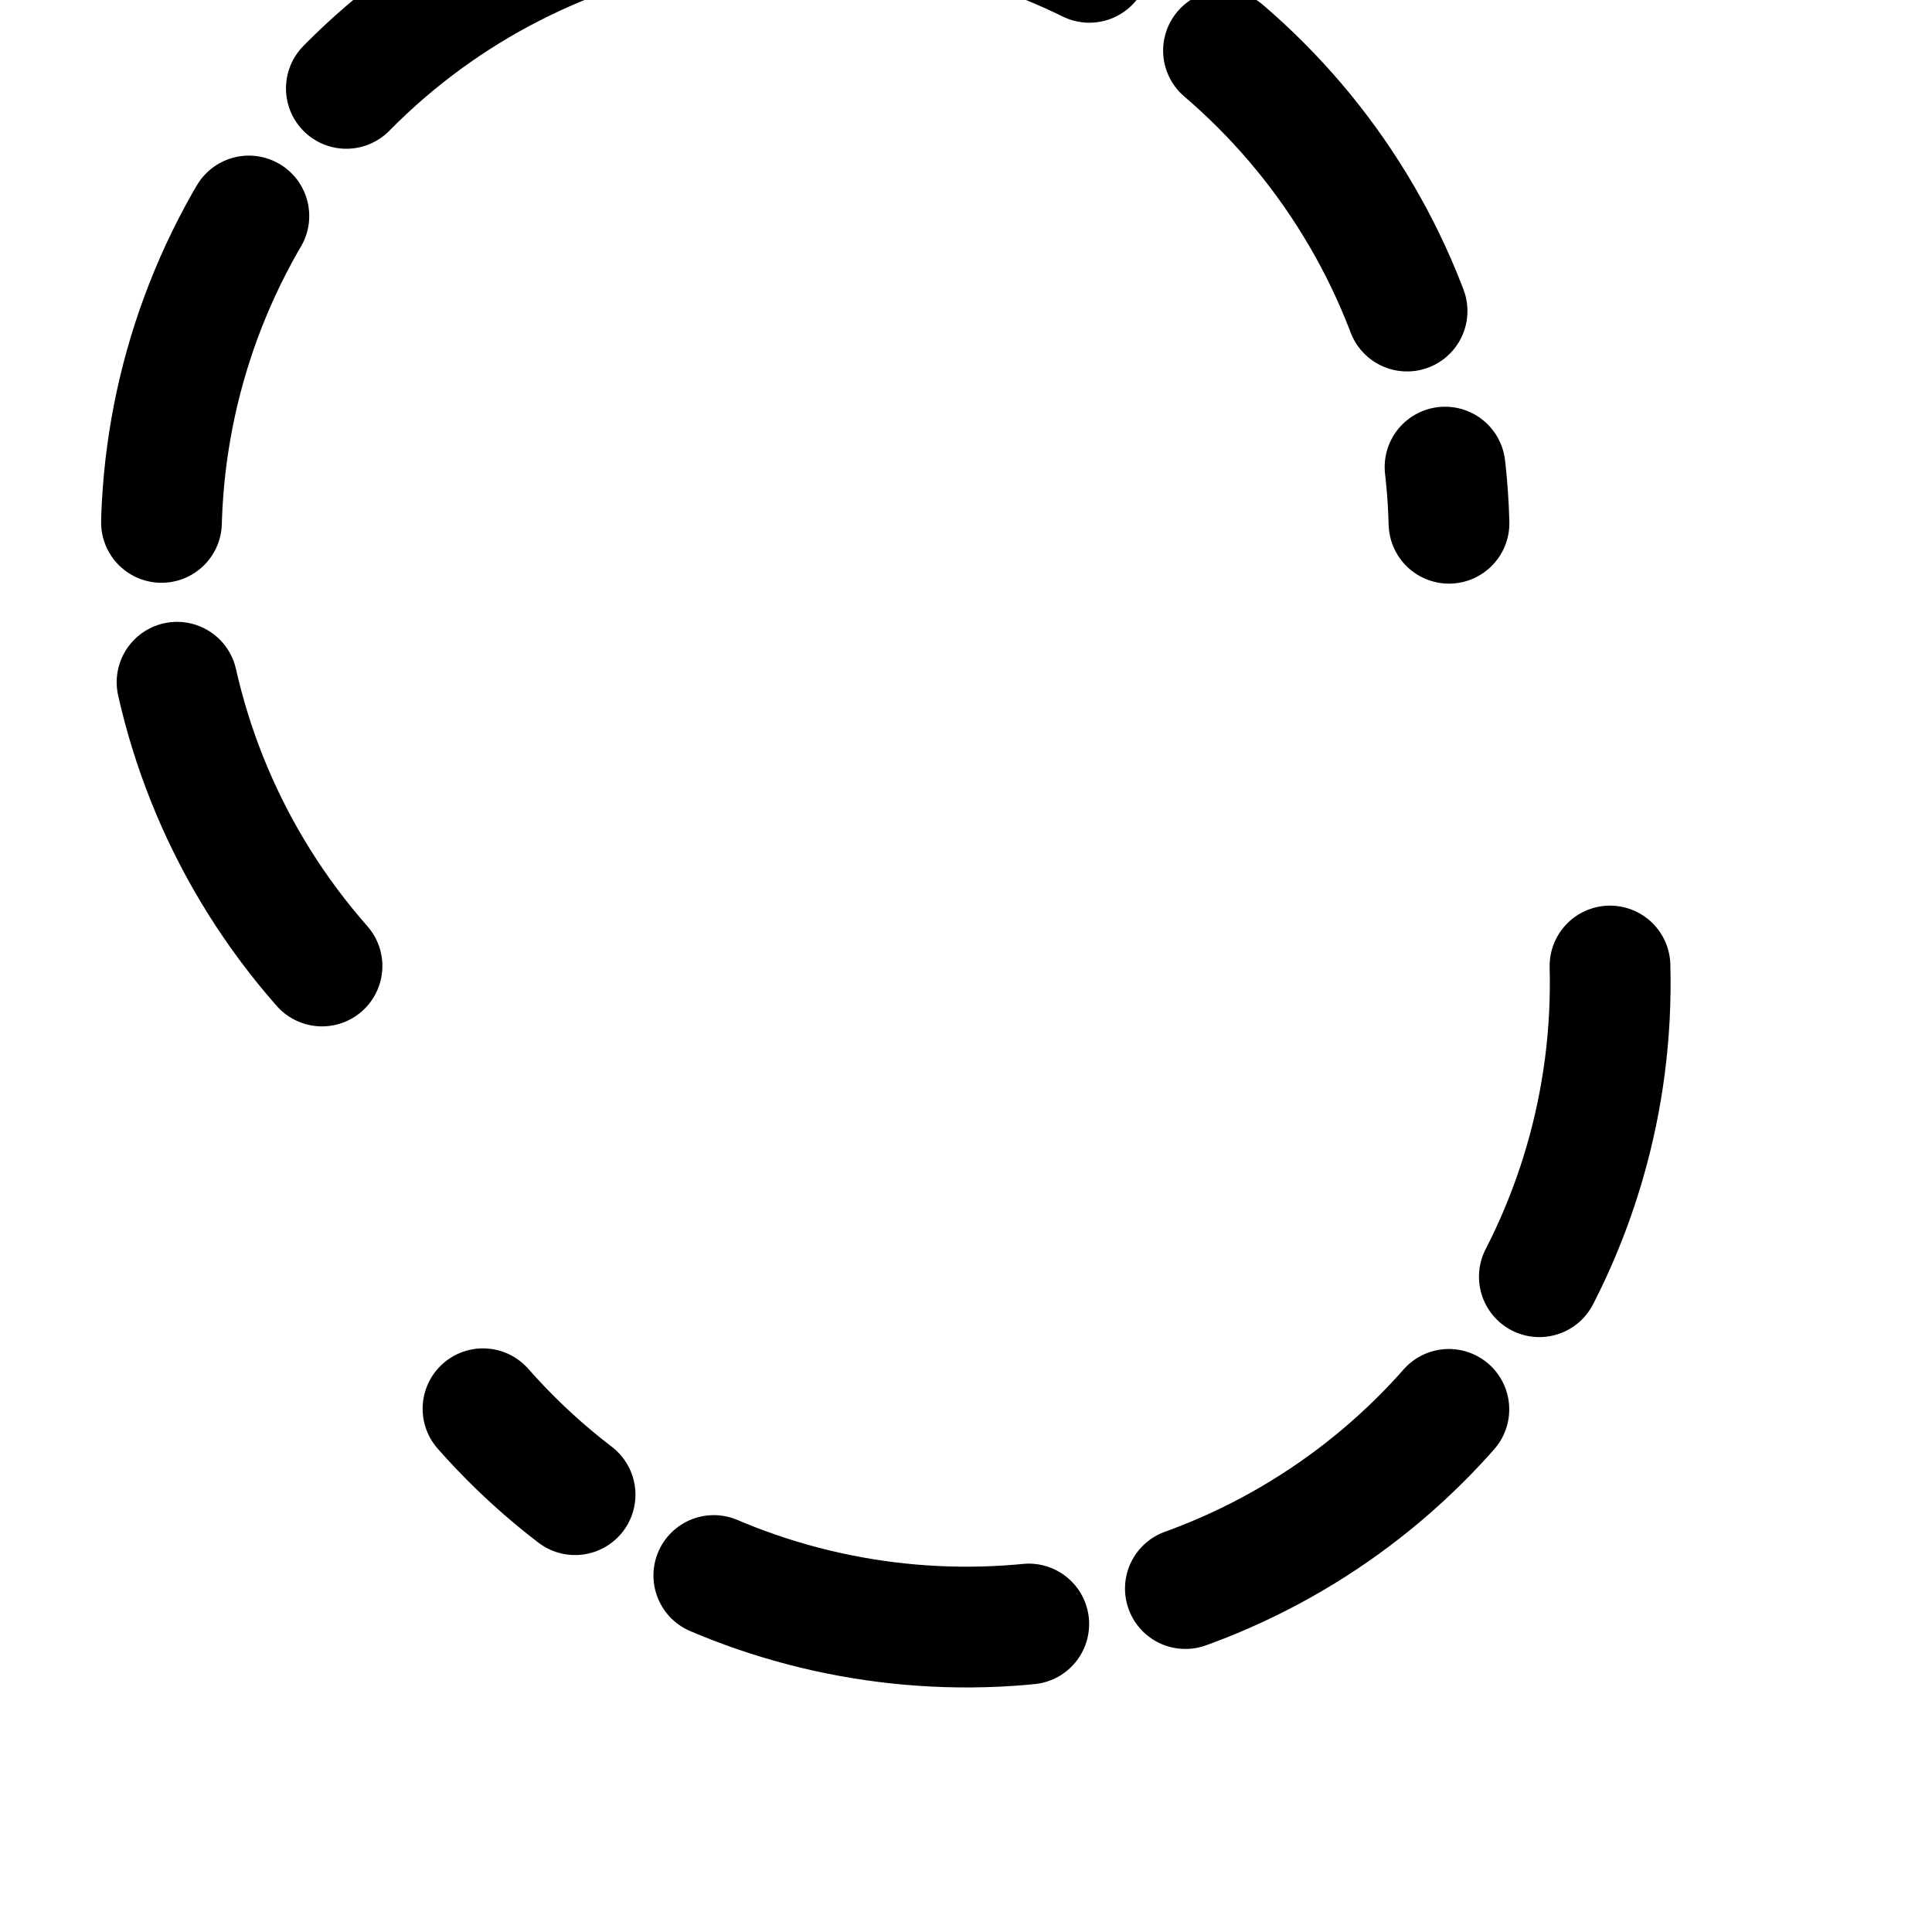
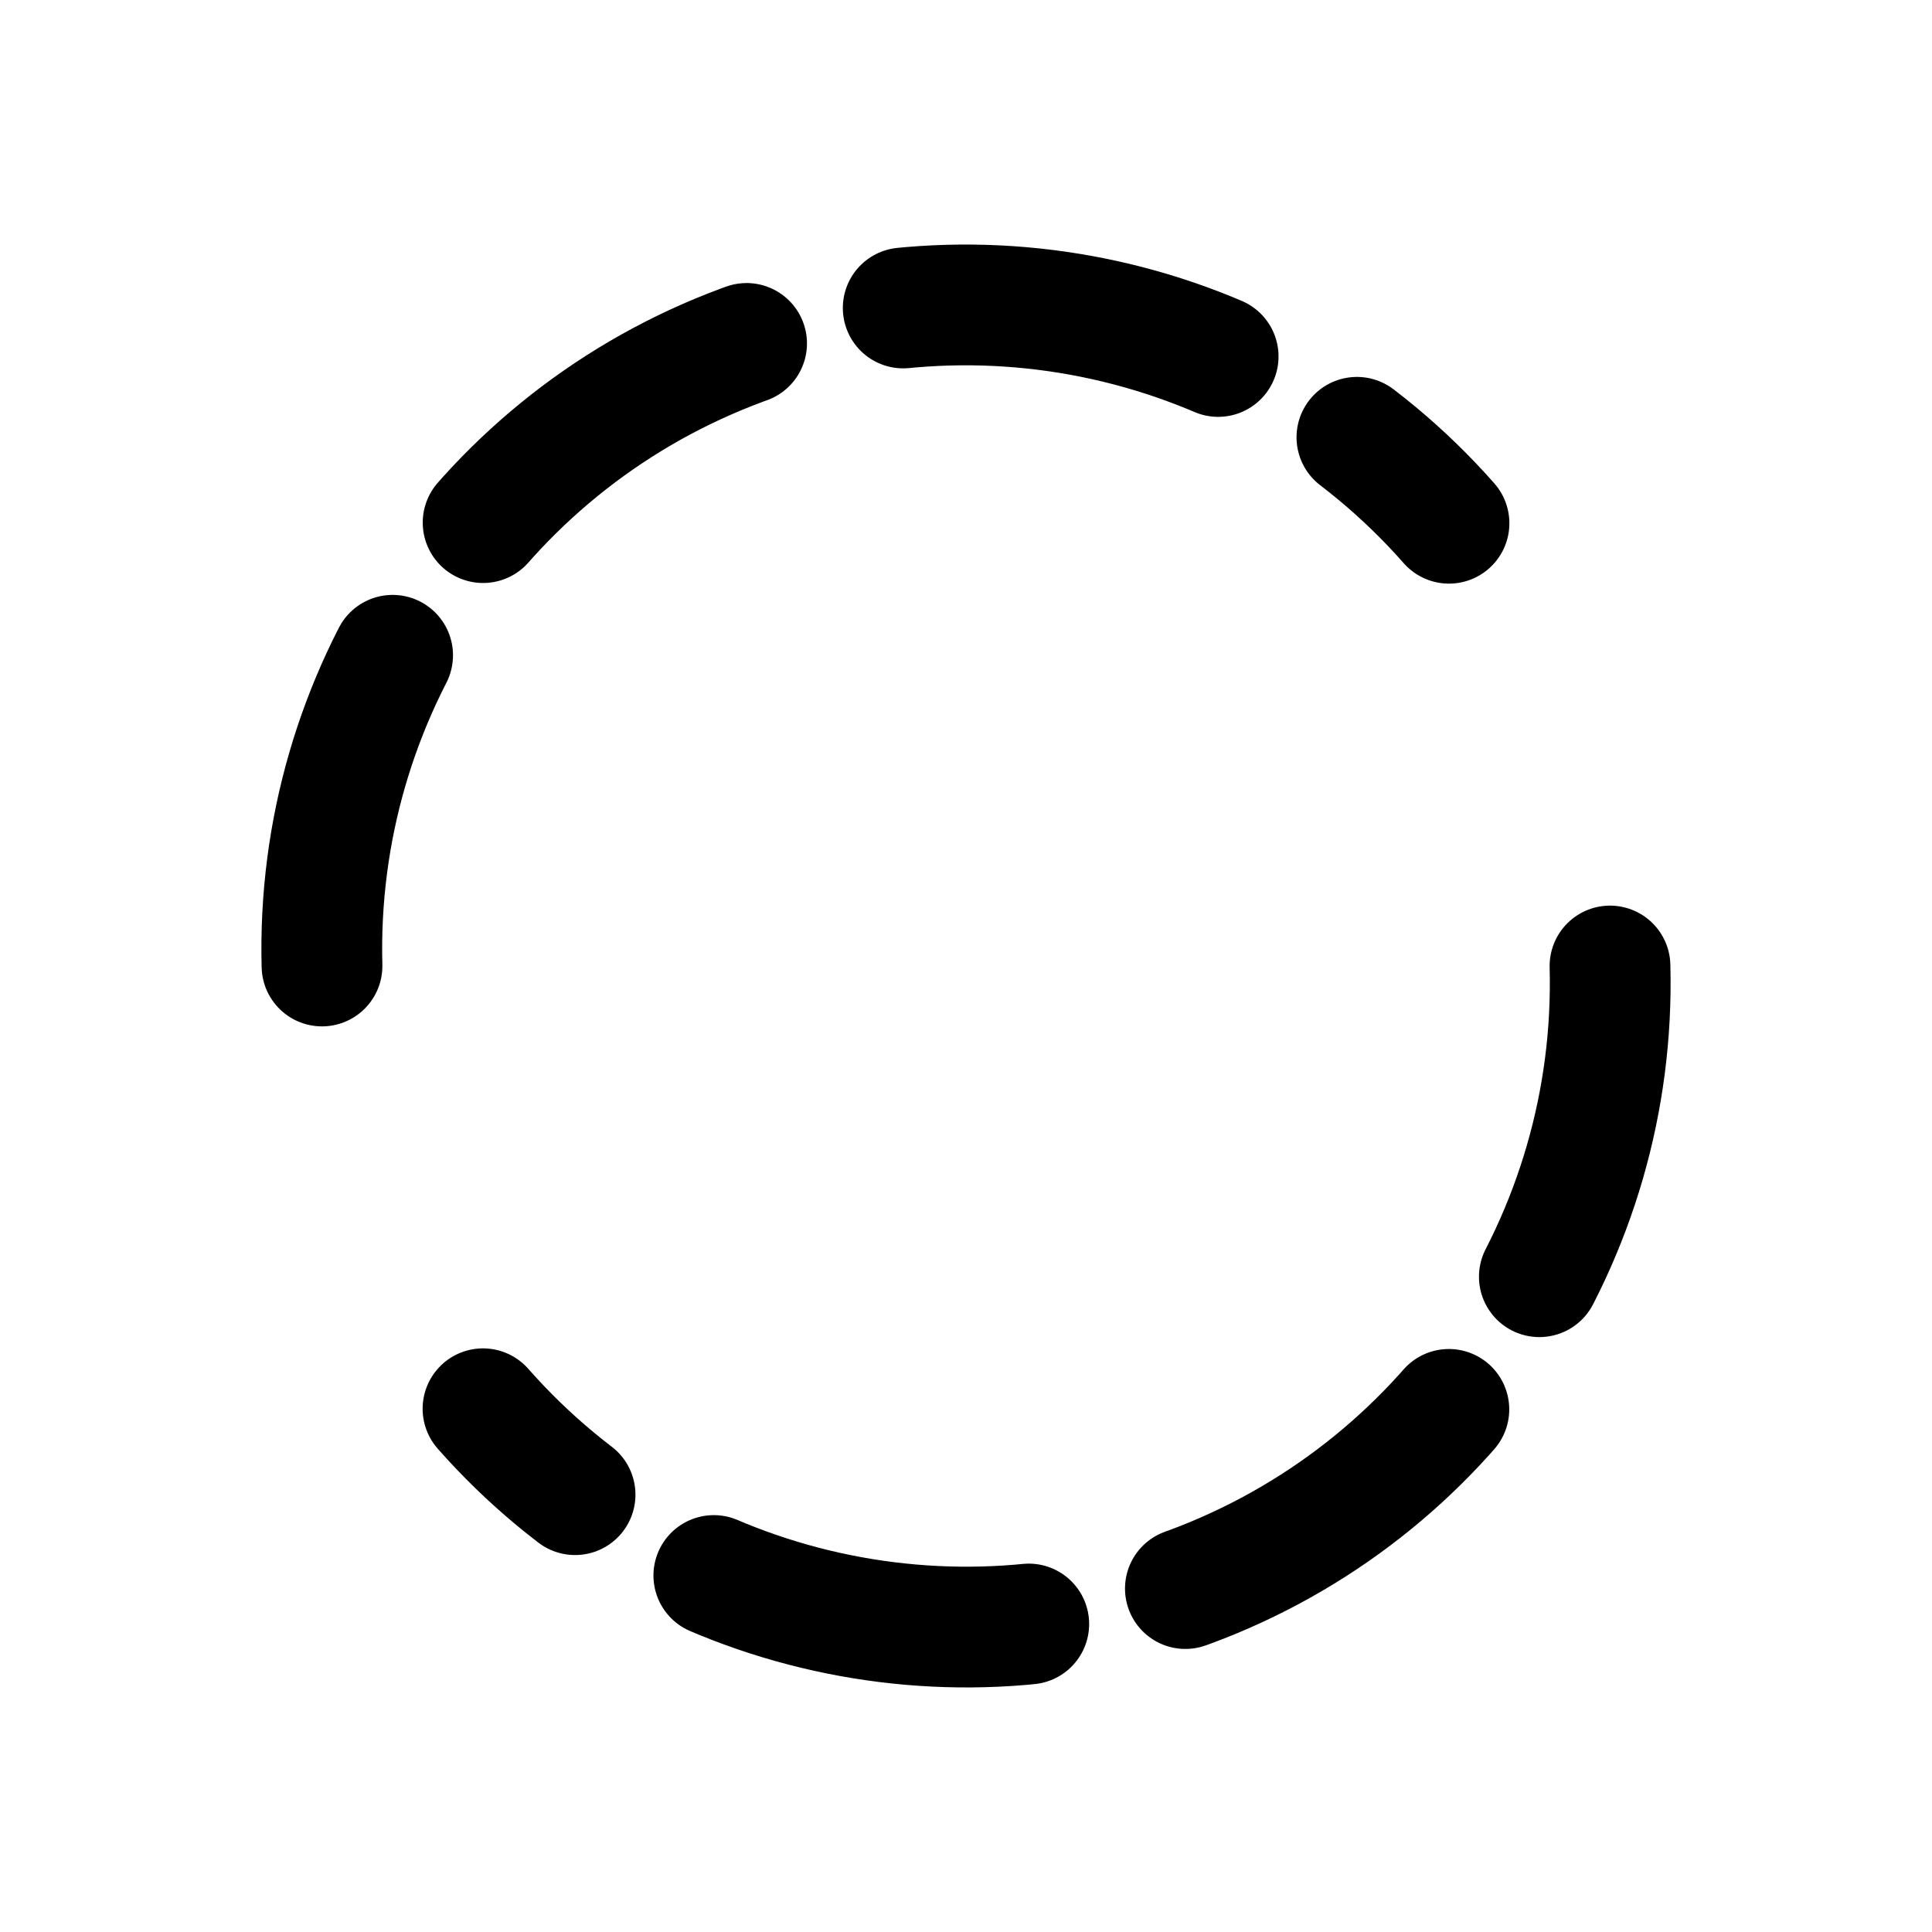
<svg xmlns="http://www.w3.org/2000/svg" viewBox="0 0 24 24" width="24" height="24">
-   <path d="M4 12a8 8 0 1114-5.5M20 12a8 8 0 01-14 5.5" stroke="#000000" stroke-width="1.5" fill="none" stroke-linecap="round" stroke-dasharray="4,2" />
+   <path d="M4 12a8 8 0 0114-5.5M20 12a8 8 0 01-14 5.5" stroke="#000000" stroke-width="1.5" fill="none" stroke-linecap="round" stroke-dasharray="4,2" />
</svg>
